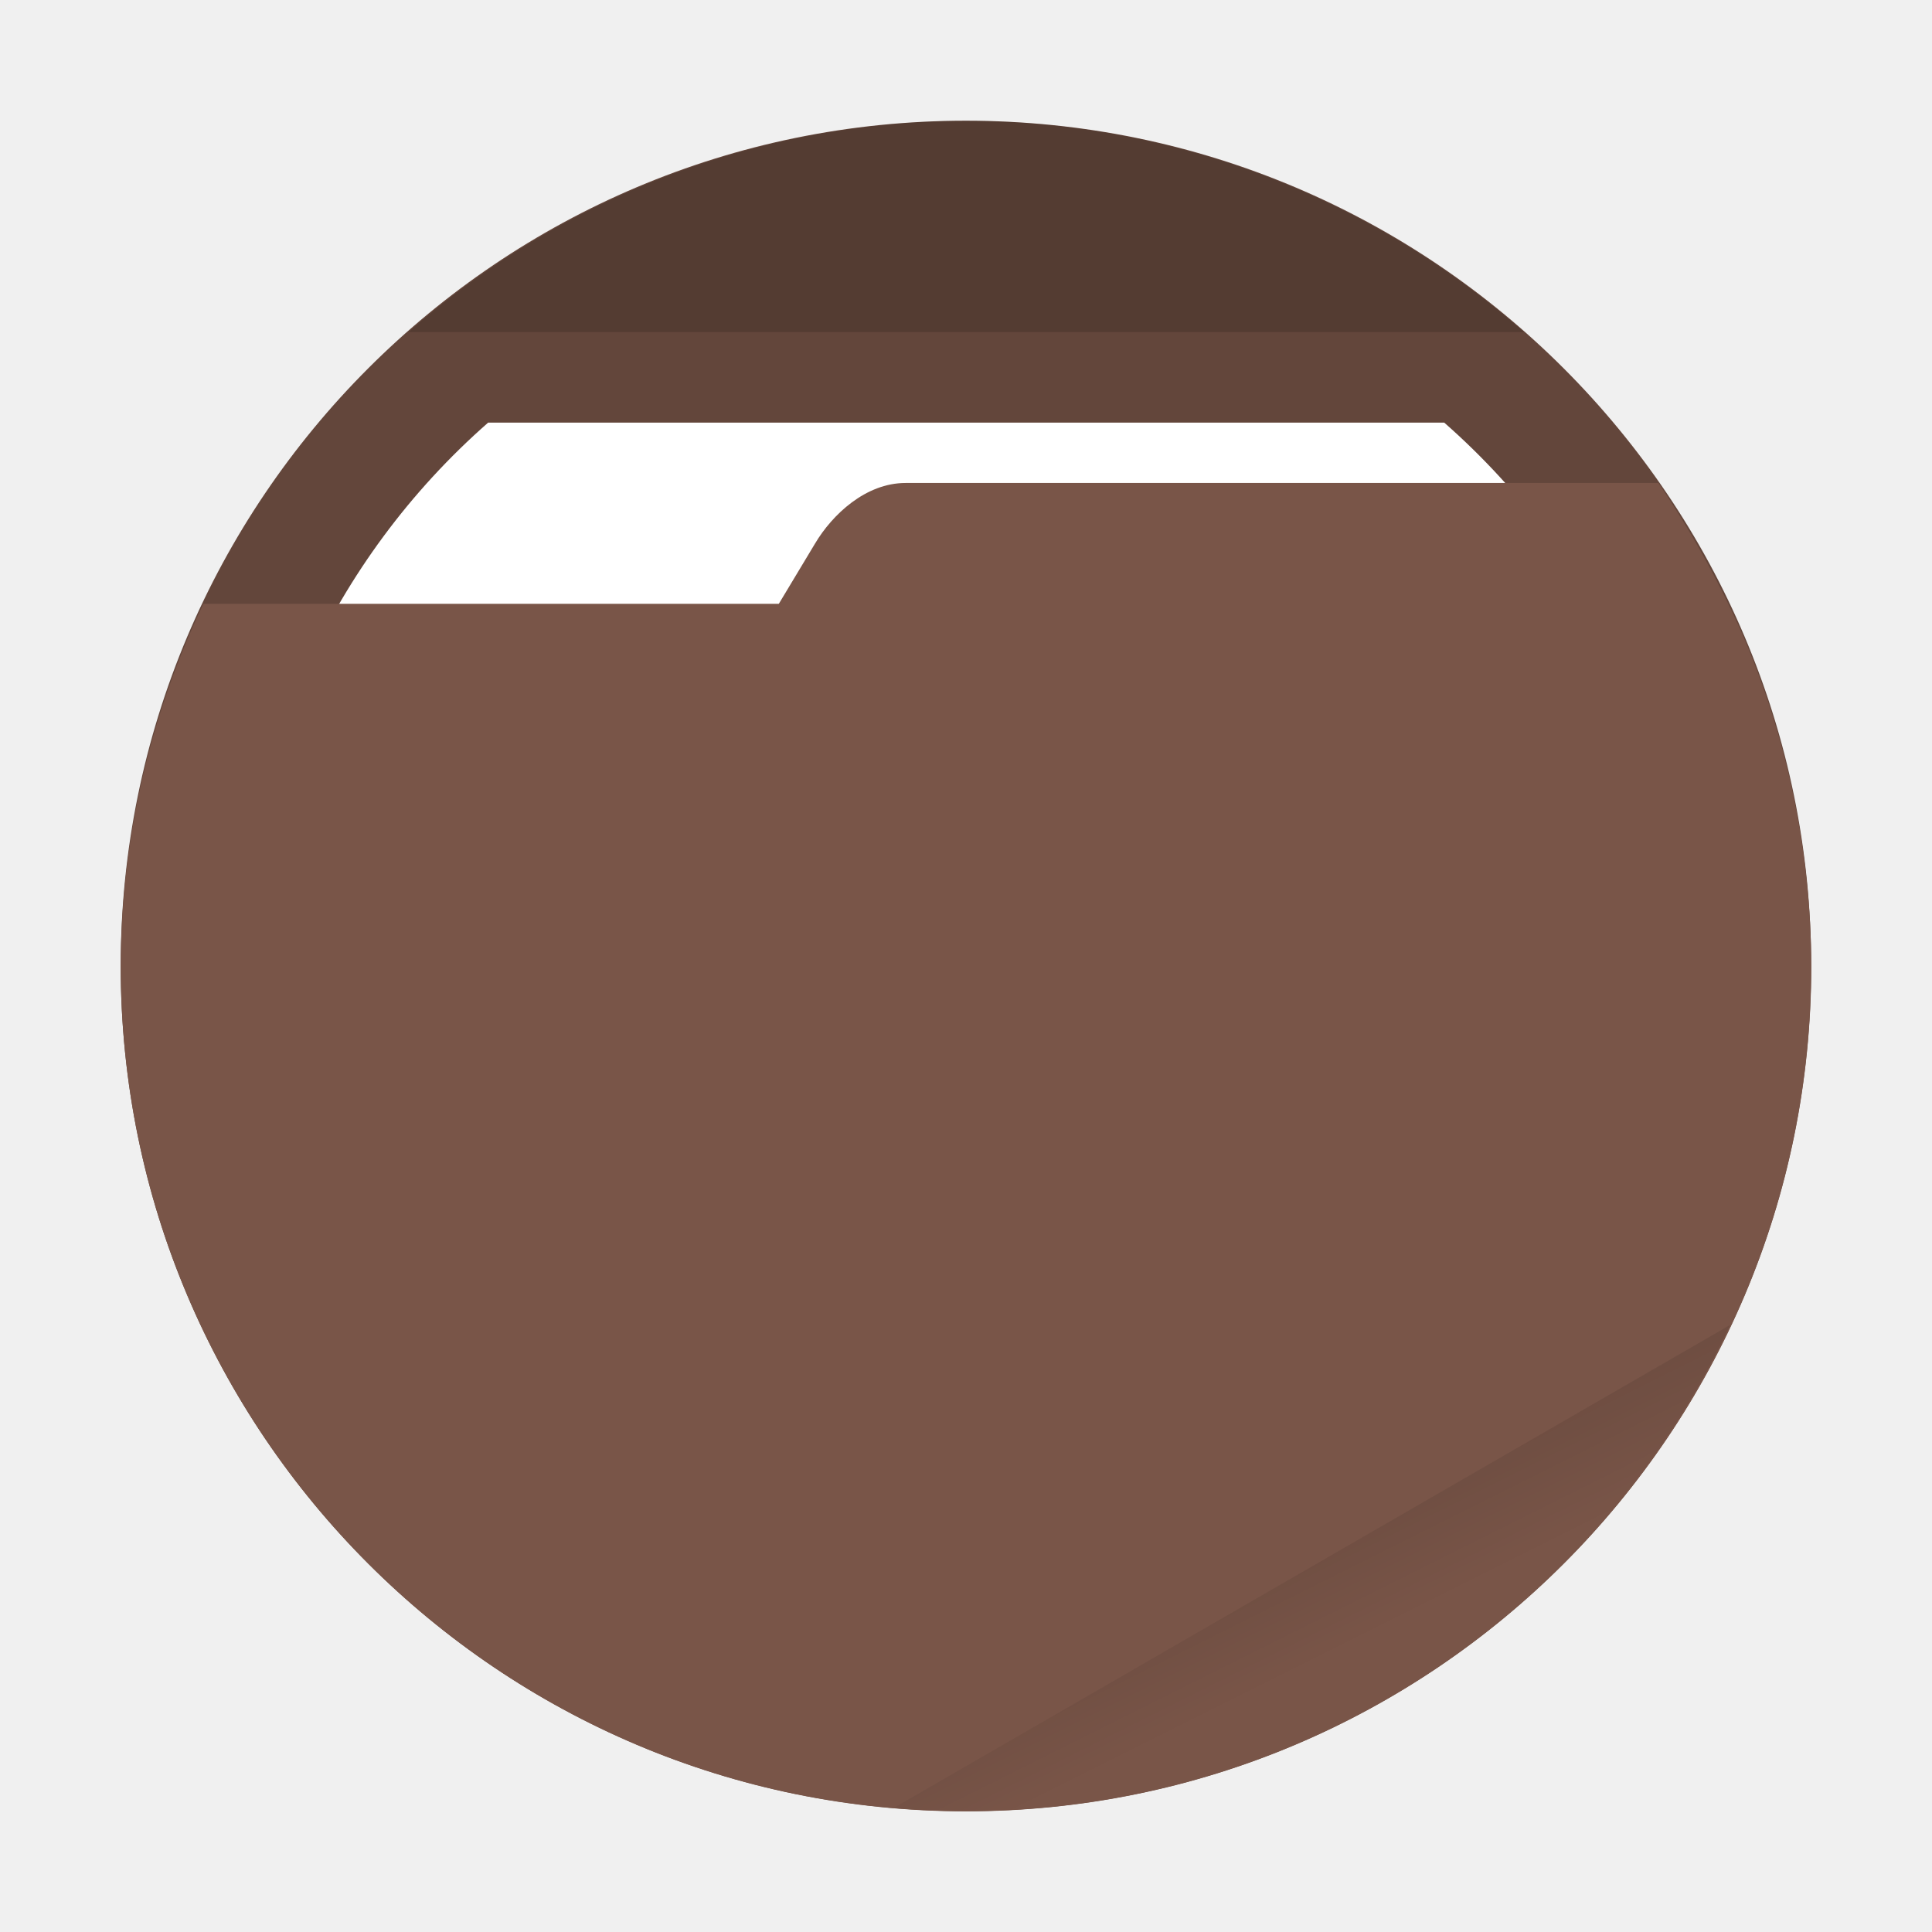
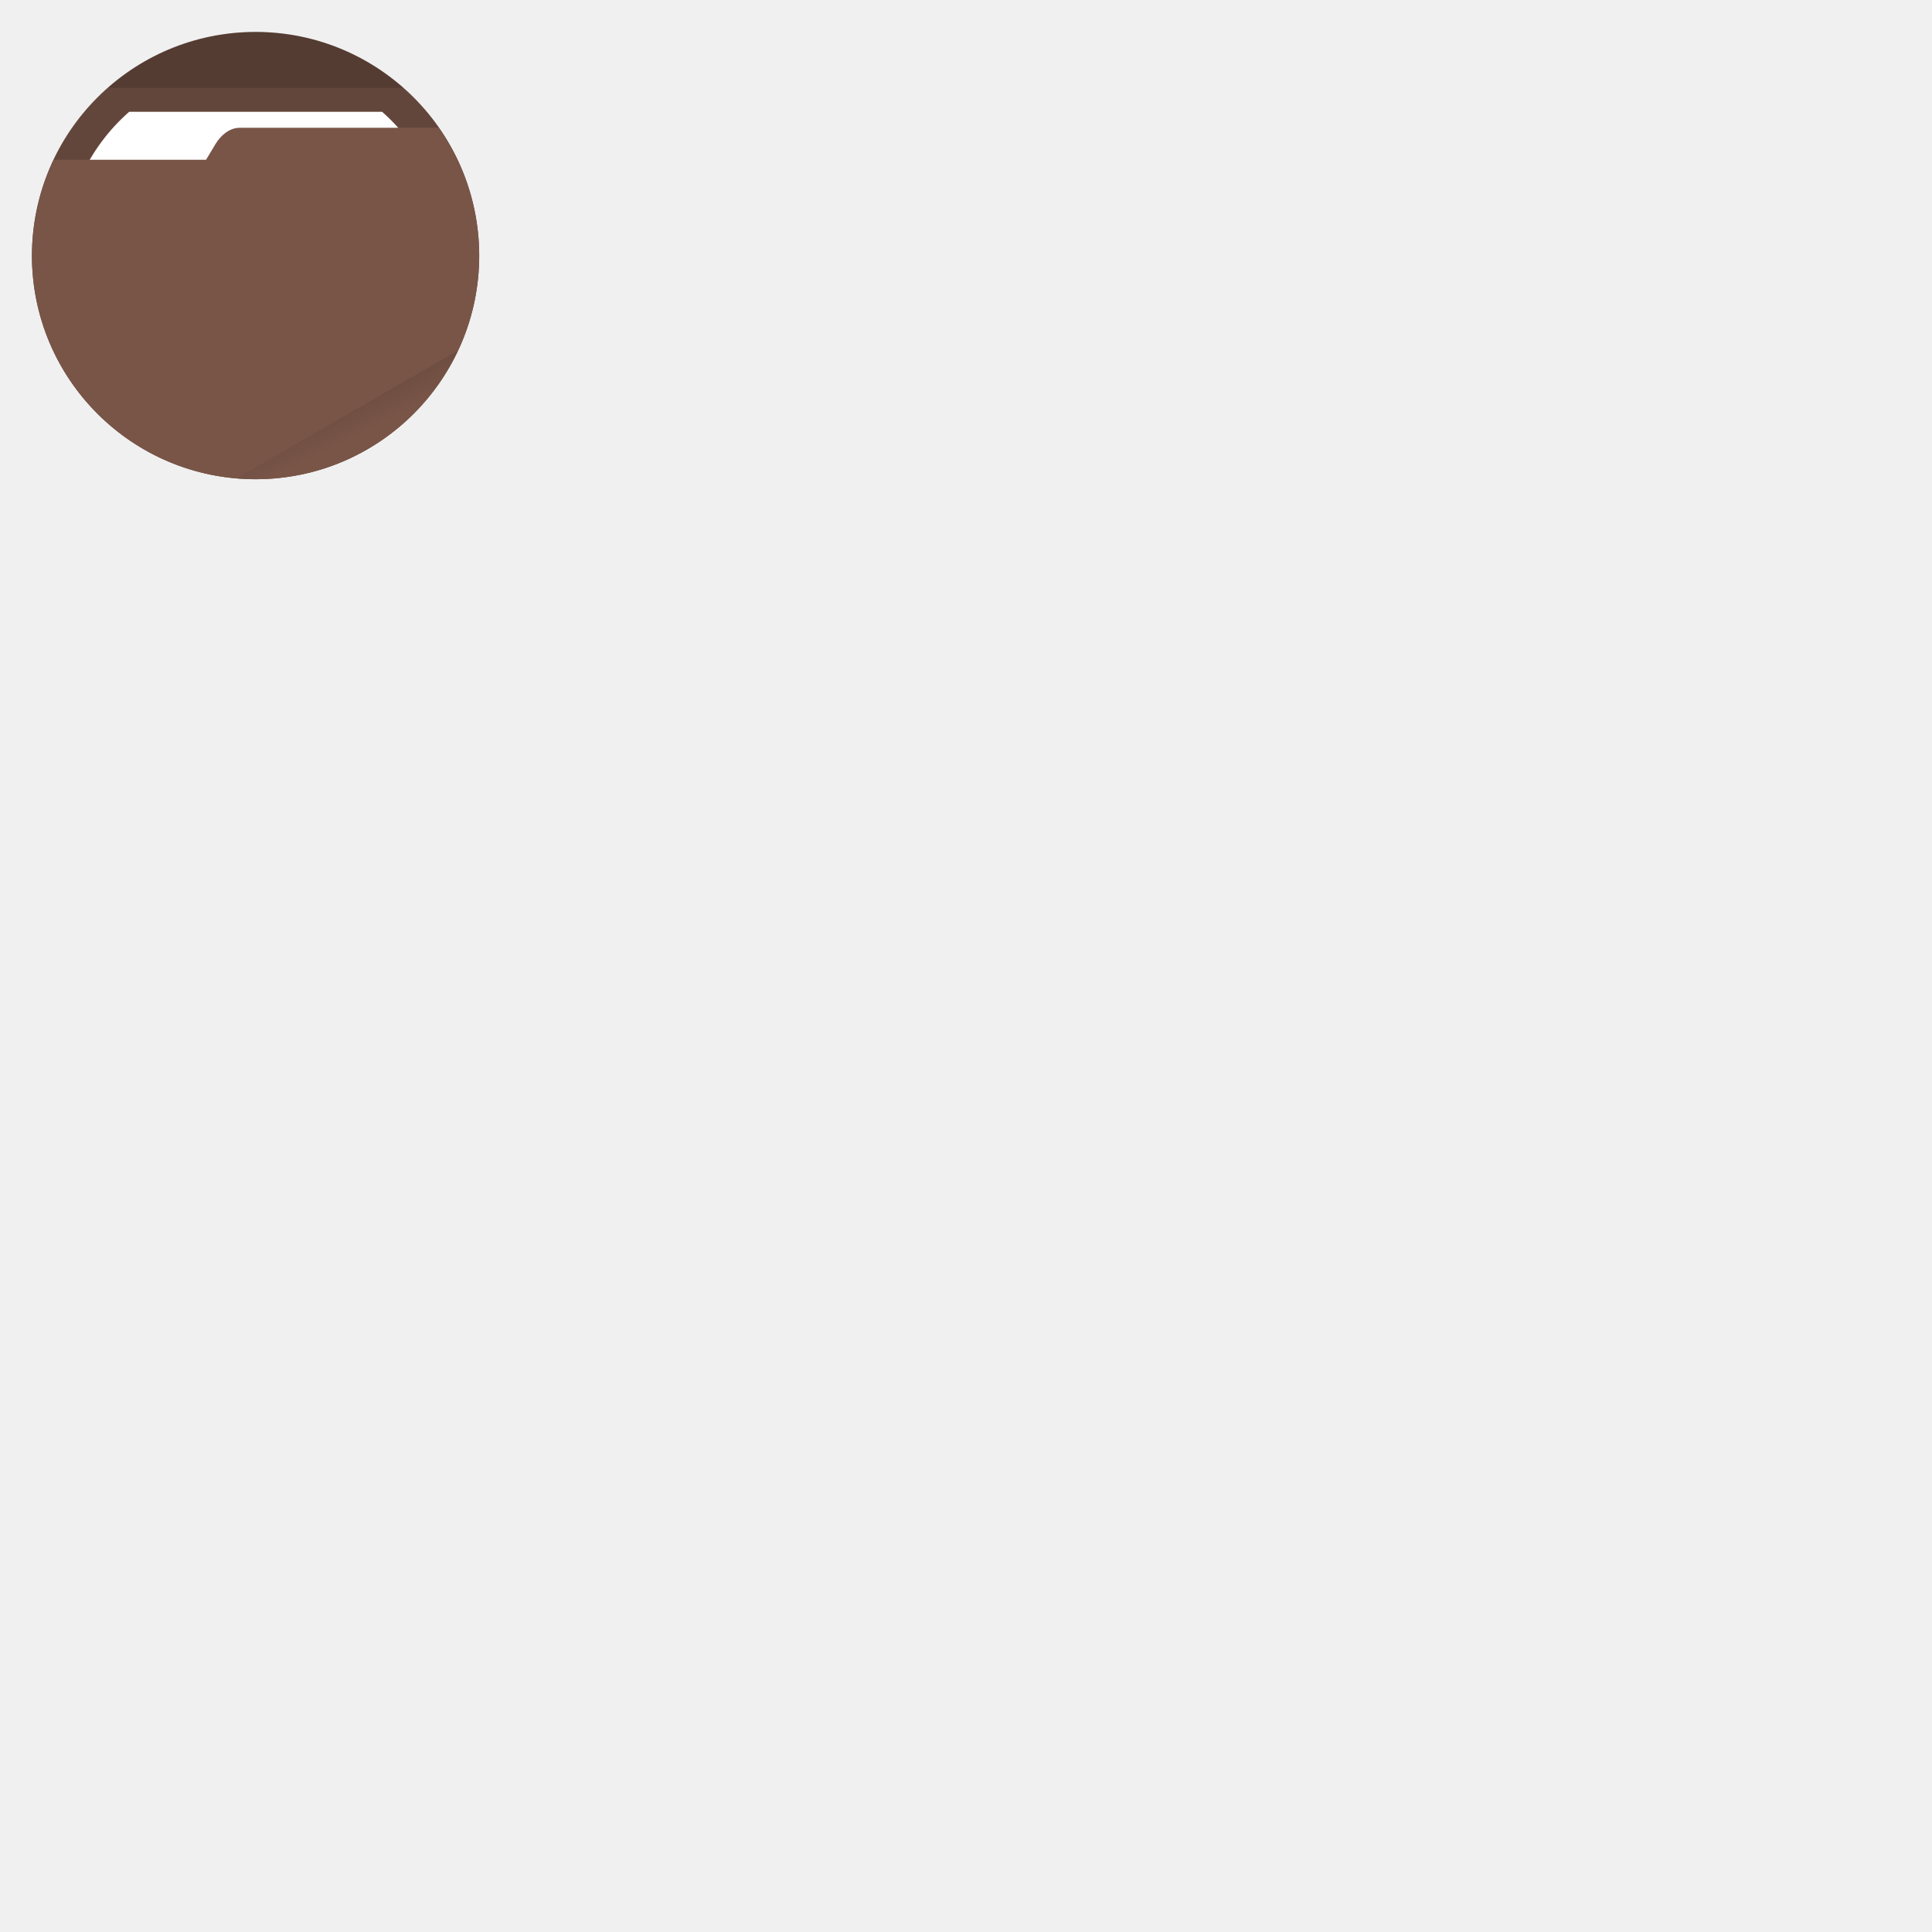
- <svg xmlns="http://www.w3.org/2000/svg" width="64" height="64" viewBox="0 0 16.933 16.933">
+ <svg xmlns="http://www.w3.org/2000/svg" width="512" height="512" version="1.1" viewBox="0 0 64 64">
  <defs>
    <linearGradient id="a" x1="42" x2="44" y1="51" y2="55" gradientUnits="userSpaceOnUse">
      <stop offset="0" />
      <stop stop-opacity="0" offset="1" />
    </linearGradient>
  </defs>
  <circle cx="8.466" cy="8.466" r="7.408" fill="#63463b" style="paint-order:stroke fill markers" />
  <path transform="scale(.26458)" d="M16.17 14A24 24 0 0 0 8 32a24 24 0 0 0 24 24 24 24 0 0 0 24-24 24 24 0 0 0-8.158-18H16.17z" fill="#fff" style="paint-order:stroke fill markers" />
  <path d="M7.937 4.233c-.35 0-.643.278-.793.53l-.318.529H1.783a7.408 7.408 0 0 0-.725 3.175 7.408 7.408 0 1 0 14.817 0 7.408 7.408 0 0 0-.61-2.922 8.525 8.525 0 0 0-.73-1.312z" fill="#795548" style="paint-order:stroke fill markers" />
  <path transform="scale(.26458)" d="M32 4a28 28 0 0 0-18.467 7h36.951A28 28 0 0 0 32 4z" opacity=".15" style="paint-order:stroke fill markers" />
  <path transform="scale(.26458)" d="m57.312 43.891-27.693 15.99a28 28 0 0 0 2.38.12 28 28 0 0 0 25.313-16.11z" fill="url(#a)" opacity=".1" style="paint-order:stroke fill markers" />
</svg>
